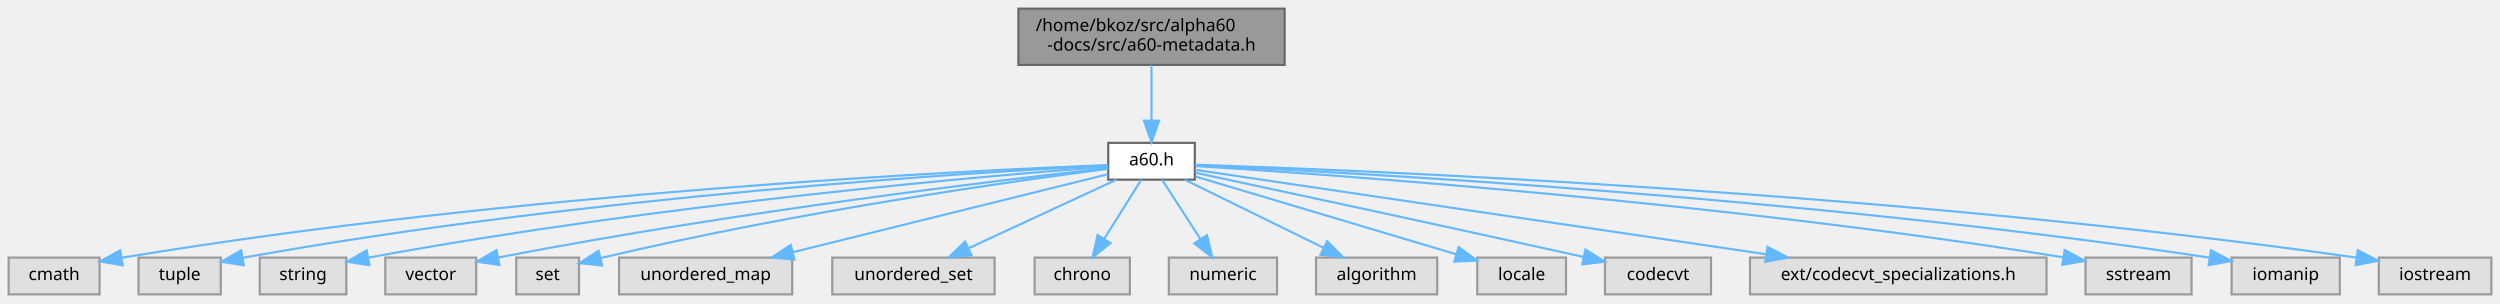
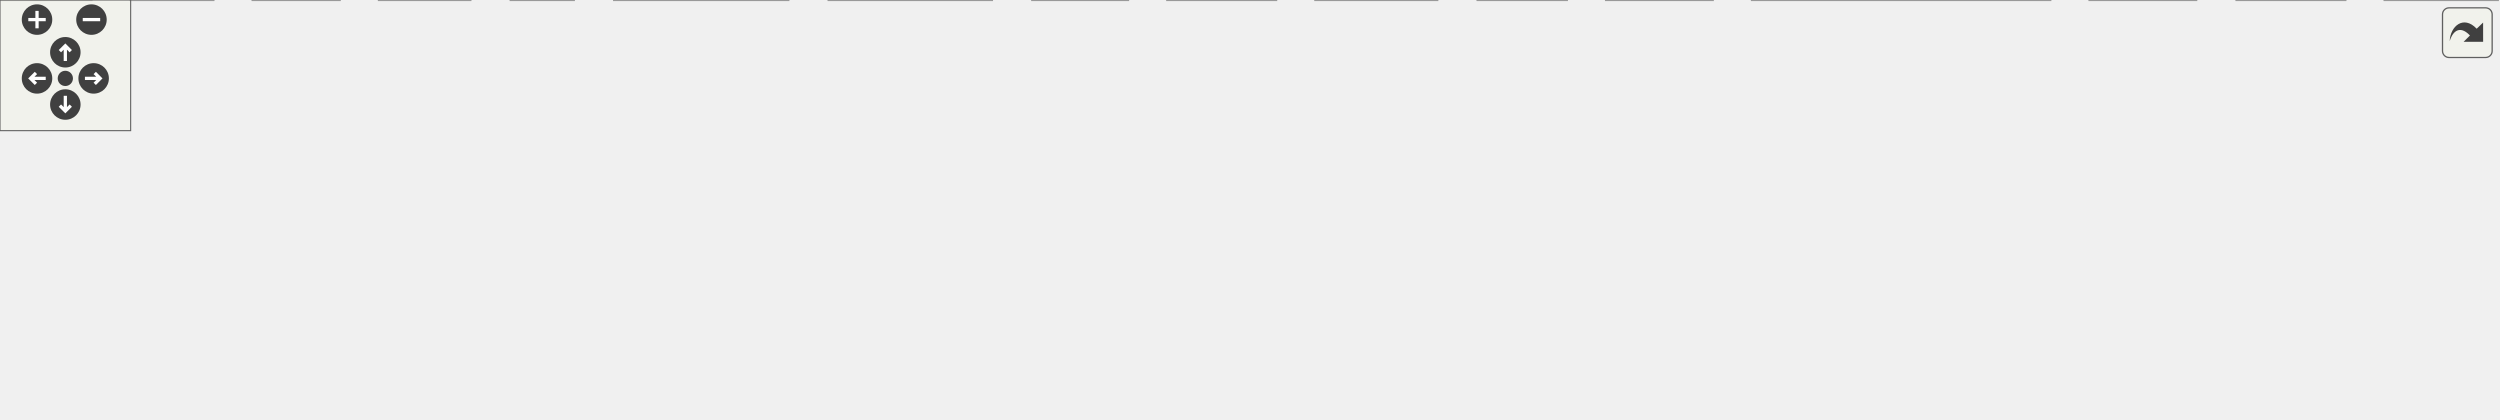
- <svg xmlns="http://www.w3.org/2000/svg" xmlns:xlink="http://www.w3.org/1999/xlink" width="1155pt" height="140pt" viewBox="0.00 0.00 1155.00 140.00">
-   <g id="graph0" class="graph" transform="scale(1 1) rotate(0) translate(4 136)">
-     <g id="node1" class="node">
-       <g id="a_node1">
-         <a xlink:title=" ">
-           <polygon fill="#999999" stroke="#666666" points="589.5,-132 466.5,-132 466.5,-106 589.5,-106 589.5,-132" />
-           <text text-anchor="start" x="474.5" y="-121.6" font-family="SourceSans" font-size="8.00">/home/bkoz/src/alpha60</text>
-           <text text-anchor="middle" x="528" y="-112.6" font-family="SourceSans" font-size="8.00">-docs/src/a60-metadata.h</text>
-         </a>
-       </g>
-     </g>
-     <g id="node2" class="node">
-       <g id="a_node2">
-         <a xlink:href="$a60_8h.html" xlink:title=" ">
-           <polygon fill="white" stroke="#666666" points="548,-70 508,-70 508,-53 548,-53 548,-70" />
-           <text text-anchor="middle" x="528" y="-59.6" font-family="SourceSans" font-size="8.00">a60.h</text>
-         </a>
-       </g>
-     </g>
-     <g id="edge1" class="edge">
-       <path fill="none" stroke="#63b8ff" d="M528,-105.96C528,-98.51 528,-88.8 528,-80.45" />
-       <polygon fill="#63b8ff" stroke="#63b8ff" points="531.5,-80.25 528,-70.25 524.5,-80.25 531.5,-80.25" />
-     </g>
-     <g id="node3" class="node">
-       <g id="a_node3">
-         <a xlink:title=" ">
-           <polygon fill="#e0e0e0" stroke="#999999" points="42,-17 0,-17 0,0 42,0 42,-17" />
-           <text text-anchor="middle" x="21" y="-6.6" font-family="SourceSans" font-size="8.00">cmath</text>
-         </a>
-       </g>
-     </g>
-     <g id="edge2" class="edge">
-       <path fill="none" stroke="#63b8ff" d="M507.86,-59.77C443.08,-57.21 234.19,-47.12 52.23,-16.92" />
-       <polygon fill="#63b8ff" stroke="#63b8ff" points="52.66,-13.44 42.22,-15.23 51.5,-20.35 52.66,-13.44" />
-     </g>
-     <g id="node4" class="node">
-       <g id="a_node4">
-         <a xlink:title=" ">
-           <polygon fill="#e0e0e0" stroke="#999999" points="98,-17 60,-17 60,0 98,0 98,-17" />
-           <text text-anchor="middle" x="79" y="-6.6" font-family="SourceSans" font-size="8.00">tuple</text>
-         </a>
-       </g>
-     </g>
-     <g id="edge3" class="edge">
-       <path fill="none" stroke="#63b8ff" d="M507.68,-59.55C447.86,-56.5 267.09,-45.57 108.14,-16.89" />
-       <polygon fill="#63b8ff" stroke="#63b8ff" points="108.66,-13.43 98.19,-15.07 107.39,-20.32 108.66,-13.43" />
-     </g>
-     <g id="node5" class="node">
-       <g id="a_node5">
-         <a xlink:title=" ">
-           <polygon fill="#e0e0e0" stroke="#999999" points="156,-17 116,-17 116,0 156,0 156,-17" />
-           <text text-anchor="middle" x="136" y="-6.6" font-family="SourceSans" font-size="8.00">string</text>
-         </a>
-       </g>
-     </g>
-     <g id="edge4" class="edge">
-       <path fill="none" stroke="#63b8ff" d="M507.79,-59.03C453.88,-54.92 302.09,-42.03 166.36,-17" />
-       <polygon fill="#63b8ff" stroke="#63b8ff" points="166.68,-13.49 156.2,-15.09 165.39,-20.37 166.68,-13.49" />
-     </g>
-     <g id="node6" class="node">
-       <g id="a_node6">
-         <a xlink:title=" ">
-           <polygon fill="#e0e0e0" stroke="#999999" points="216,-17 174,-17 174,0 216,0 216,-17" />
-           <text text-anchor="middle" x="195" y="-6.6" font-family="SourceSans" font-size="8.00">vector</text>
-         </a>
-       </g>
-     </g>
-     <g id="edge5" class="edge">
-       <path fill="none" stroke="#63b8ff" d="M507.67,-58.31C460.16,-53.04 338.04,-38.6 226.33,-17.07" />
-       <polygon fill="#63b8ff" stroke="#63b8ff" points="226.73,-13.58 216.24,-15.1 225.39,-20.45 226.73,-13.58" />
-     </g>
-     <g id="node7" class="node">
-       <g id="a_node7">
-         <a xlink:title=" ">
-           <polygon fill="#e0e0e0" stroke="#999999" points="263.5,-17 234.5,-17 234.5,0 263.5,0 263.5,-17" />
-           <text text-anchor="middle" x="249" y="-6.6" font-family="SourceSans" font-size="8.00">set</text>
-         </a>
-       </g>
-     </g>
-     <g id="edge6" class="edge">
-       <path fill="none" stroke="#63b8ff" d="M507.98,-58.01C466.2,-52.63 366.58,-38.78 273.49,-16.78" />
-       <polygon fill="#63b8ff" stroke="#63b8ff" points="274.18,-13.35 263.64,-14.42 272.54,-20.15 274.18,-13.35" />
-     </g>
-     <g id="node8" class="node">
-       <g id="a_node8">
-         <a xlink:title=" ">
-           <polygon fill="#e0e0e0" stroke="#999999" points="362,-17 282,-17 282,0 362,0 362,-17" />
-           <text text-anchor="middle" x="322" y="-6.6" font-family="SourceSans" font-size="8.00">unordered_map</text>
-         </a>
-       </g>
-     </g>
-     <g id="edge7" class="edge">
-       <path fill="none" stroke="#63b8ff" d="M507.87,-55.52C474.25,-47.19 406.03,-30.3 362.25,-19.47" />
-       <polygon fill="#63b8ff" stroke="#63b8ff" points="363.04,-16.06 352.49,-17.05 361.36,-22.85 363.04,-16.06" />
-     </g>
-     <g id="node9" class="node">
-       <g id="a_node9">
-         <a xlink:title=" ">
-           <polygon fill="#e0e0e0" stroke="#999999" points="455.5,-17 380.5,-17 380.5,0 455.5,0 455.5,-17" />
-           <text text-anchor="middle" x="418" y="-6.6" font-family="SourceSans" font-size="8.00">unordered_set</text>
-         </a>
-       </g>
-     </g>
-     <g id="edge8" class="edge">
-       <path fill="none" stroke="#63b8ff" d="M511.77,-52.97C493.82,-44.65 464.65,-31.13 443.61,-21.37" />
-       <polygon fill="#63b8ff" stroke="#63b8ff" points="444.84,-18.09 434.3,-17.06 441.9,-24.44 444.84,-18.09" />
-     </g>
-     <g id="node10" class="node">
-       <g id="a_node10">
-         <a xlink:title=" ">
-           <polygon fill="#e0e0e0" stroke="#999999" points="518,-17 474,-17 474,0 518,0 518,-17" />
-           <text text-anchor="middle" x="496" y="-6.6" font-family="SourceSans" font-size="8.00">chrono</text>
-         </a>
-       </g>
-     </g>
-     <g id="edge9" class="edge">
-       <path fill="none" stroke="#63b8ff" d="M523.28,-52.97C518.79,-45.82 511.89,-34.82 506.15,-25.67" />
-       <polygon fill="#63b8ff" stroke="#63b8ff" points="509.02,-23.67 500.74,-17.06 503.09,-27.39 509.02,-23.67" />
-     </g>
-     <g id="node11" class="node">
-       <g id="a_node11">
-         <a xlink:title=" ">
-           <polygon fill="#e0e0e0" stroke="#999999" points="586,-17 536,-17 536,0 586,0 586,-17" />
-           <text text-anchor="middle" x="561" y="-6.6" font-family="SourceSans" font-size="8.00">numeric</text>
-         </a>
-       </g>
-     </g>
-     <g id="edge10" class="edge">
-       <path fill="none" stroke="#63b8ff" d="M532.87,-52.97C537.5,-45.82 544.62,-34.82 550.53,-25.67" />
-       <polygon fill="#63b8ff" stroke="#63b8ff" points="553.62,-27.35 556.11,-17.06 547.74,-23.55 553.62,-27.35" />
-     </g>
-     <g id="node12" class="node">
-       <g id="a_node12">
-         <a xlink:title=" ">
-           <polygon fill="#e0e0e0" stroke="#999999" points="660,-17 604,-17 604,0 660,0 660,-17" />
-           <text text-anchor="middle" x="632" y="-6.6" font-family="SourceSans" font-size="8.00">algorithm</text>
-         </a>
-       </g>
-     </g>
-     <g id="edge11" class="edge">
-       <path fill="none" stroke="#63b8ff" d="M543.35,-52.97C560.24,-44.69 587.65,-31.25 607.52,-21.5" />
-       <polygon fill="#63b8ff" stroke="#63b8ff" points="609.15,-24.6 616.59,-17.06 606.07,-18.32 609.15,-24.6" />
-     </g>
-     <g id="node13" class="node">
-       <g id="a_node13">
-         <a xlink:title=" ">
-           <polygon fill="#e0e0e0" stroke="#999999" points="719.5,-17 678.5,-17 678.5,0 719.5,0 719.5,-17" />
-           <text text-anchor="middle" x="699" y="-6.6" font-family="SourceSans" font-size="8.00">locale</text>
-         </a>
-       </g>
-     </g>
-     <g id="edge12" class="edge">
-       <path fill="none" stroke="#63b8ff" d="M548.29,-54.45C578.16,-45.54 634.18,-28.83 668.87,-18.49" />
-       <polygon fill="#63b8ff" stroke="#63b8ff" points="669.89,-21.83 678.47,-15.62 667.89,-15.13 669.89,-21.83" />
-     </g>
-     <g id="node14" class="node">
-       <g id="a_node14">
-         <a xlink:title=" ">
-           <polygon fill="#e0e0e0" stroke="#999999" points="786.5,-17 737.5,-17 737.5,0 786.5,0 786.5,-17" />
-           <text text-anchor="middle" x="762" y="-6.6" font-family="SourceSans" font-size="8.00">codecvt</text>
-         </a>
-       </g>
-     </g>
-     <g id="edge13" class="edge">
-       <path fill="none" stroke="#63b8ff" d="M548.27,-56.19C582.92,-48.8 655.99,-33.14 727.43,-17.33" />
-       <polygon fill="#63b8ff" stroke="#63b8ff" points="728.49,-20.68 737.5,-15.1 726.98,-13.85 728.49,-20.68" />
-     </g>
-     <g id="node15" class="node">
-       <g id="a_node15">
-         <a xlink:title=" ">
-           <polygon fill="#e0e0e0" stroke="#999999" points="941.5,-17 804.5,-17 804.5,0 941.5,0 941.5,-17" />
-           <text text-anchor="middle" x="873" y="-6.6" font-family="SourceSans" font-size="8.00">ext/codecvt_specializations.h</text>
-         </a>
-       </g>
-     </g>
-     <g id="edge14" class="edge">
-       <path fill="none" stroke="#63b8ff" d="M548.04,-57.54C598.48,-50.08 732.32,-30.3 811.62,-18.57" />
-       <polygon fill="#63b8ff" stroke="#63b8ff" points="812.57,-21.97 821.96,-17.05 811.55,-15.05 812.57,-21.97" />
-     </g>
-     <g id="node16" class="node">
-       <g id="a_node16">
-         <a xlink:title=" ">
-           <polygon fill="#e0e0e0" stroke="#999999" points="1008.5,-17 959.5,-17 959.5,0 1008.5,0 1008.5,-17" />
-           <text text-anchor="middle" x="984" y="-6.6" font-family="SourceSans" font-size="8.00">sstream</text>
-         </a>
-       </g>
-     </g>
-     <g id="edge15" class="edge">
-       <path fill="none" stroke="#63b8ff" d="M548.37,-59.28C608.35,-55.52 789.65,-42.81 949.21,-17.11" />
-       <polygon fill="#63b8ff" stroke="#63b8ff" points="949.89,-20.54 959.2,-15.48 948.76,-13.63 949.89,-20.54" />
-     </g>
-     <g id="node17" class="node">
-       <g id="a_node17">
-         <a xlink:title=" ">
-           <polygon fill="#e0e0e0" stroke="#999999" points="1077,-17 1027,-17 1027,0 1077,0 1077,-17" />
-           <text text-anchor="middle" x="1052" y="-6.6" font-family="SourceSans" font-size="8.00">iomanip</text>
-         </a>
-       </g>
-     </g>
-     <g id="edge16" class="edge">
-       <path fill="none" stroke="#63b8ff" d="M548.18,-59.64C614.11,-56.64 829.2,-45.3 1016.78,-16.97" />
-       <polygon fill="#63b8ff" stroke="#63b8ff" points="1017.46,-20.41 1026.82,-15.43 1016.4,-13.49 1017.46,-20.41" />
-     </g>
-     <g id="node18" class="node">
-       <g id="a_node18">
-         <a xlink:title=" ">
-           <polygon fill="#e0e0e0" stroke="#999999" points="1147,-17 1095,-17 1095,0 1147,0 1147,-17" />
-           <text text-anchor="middle" x="1121" y="-6.6" font-family="SourceSans" font-size="8.00">iostream</text>
-         </a>
-       </g>
-     </g>
-     <g id="edge17" class="edge">
-       <path fill="none" stroke="#63b8ff" d="M548.13,-59.9C619.8,-57.56 869.38,-47.69 1084.79,-16.96" />
-       <polygon fill="#63b8ff" stroke="#63b8ff" points="1085.3,-20.42 1094.69,-15.53 1084.3,-13.5 1085.3,-20.42" />
+ <svg xmlns="http://www.w3.org/2000/svg" xmlns:xlink="http://www.w3.org/1999/xlink" id="main" version="1.1" xml:space="preserve">
+   <style type="text/css">
+ .edge:hover path { stroke: red; }
+ .edge:hover polygon { stroke: red; fill: red; }
+ </style>
+   <defs>
+     <circle id="rim" cx="0" cy="0" r="7" />
+     <circle id="rim2" cx="0" cy="0" r="3.5" />
+     <g id="zoomPlus">
+       <use xlink:href="#rim" fill="#404040">
+         <set attributeName="fill" to="#808080" begin="zoomplus.mouseover" end="zoomplus.mouseout" />
+       </use>
+       <path d="M-4,0h8M0,-4v8" fill="none" stroke="white" stroke-width="1.5" pointer-events="none" />
+     </g>
+     <g id="zoomMin">
+       <use xlink:href="#rim" fill="#404040">
+         <set attributeName="fill" to="#808080" begin="zoomminus.mouseover" end="zoomminus.mouseout" />
+       </use>
+       <path d="M-4,0h8" fill="none" stroke="white" stroke-width="1.5" pointer-events="none" />
+     </g>
+     <g id="dirArrow">
+       <path fill="none" stroke="white" stroke-width="1.5" d="M0,-3.0v7 M-2.5,-0.5L0,-3.0L2.5,-0.5" />
+     </g>
+     <g id="resetDef">
+       <use xlink:href="#rim2" fill="#404040">
+         <set attributeName="fill" to="#808080" begin="reset.mouseover" end="reset.mouseout" />
+       </use>
+     </g>
+   </defs>
+   <svg id="graph" class="graph">
+     <g id="viewport">
+       <g id="node1" class="node">
+         <g id="a_node1">
+           <a xlink:title=" ">
+             <polygon fill="#999999" stroke="#666666" points="589.5,-132 466.5,-132 466.5,-106 589.5,-106 589.5,-132" />
+             <text text-anchor="start" x="474.5" y="-121.6" font-family="SourceSans" font-size="8.00">/home/bkoz/src/alpha60</text>
+             <text text-anchor="middle" x="528" y="-112.6" font-family="SourceSans" font-size="8.00">-docs/src/a60-metadata.h</text>
+           </a>
+         </g>
+       </g>
+       <g id="node2" class="node">
+         <g id="a_node2">
+           <a xlink:href="a60_8h.html" target="_top" xlink:title=" ">
+             <polygon fill="white" stroke="#666666" points="548,-70 508,-70 508,-53 548,-53 548,-70" />
+             <text text-anchor="middle" x="528" y="-59.6" font-family="SourceSans" font-size="8.00">a60.h</text>
+           </a>
+         </g>
+       </g>
+       <g id="edge1" class="edge">
+         <path fill="none" stroke="#63b8ff" d="M528,-105.96C528,-98.51 528,-88.8 528,-80.45" />
+         <polygon fill="#63b8ff" stroke="#63b8ff" points="531.5,-80.25 528,-70.25 524.5,-80.25 531.5,-80.25" />
+       </g>
+       <g id="node3" class="node">
+         <g id="a_node3">
+           <a xlink:title=" ">
+             <polygon fill="#e0e0e0" stroke="#999999" points="42,-17 0,-17 0,0 42,0 42,-17" />
+             <text text-anchor="middle" x="21" y="-6.6" font-family="SourceSans" font-size="8.00">cmath</text>
+           </a>
+         </g>
+       </g>
+       <g id="edge2" class="edge">
+         <path fill="none" stroke="#63b8ff" d="M507.86,-59.77C443.08,-57.21 234.19,-47.12 52.23,-16.92" />
+         <polygon fill="#63b8ff" stroke="#63b8ff" points="52.66,-13.44 42.22,-15.23 51.5,-20.35 52.66,-13.44" />
+       </g>
+       <g id="node4" class="node">
+         <g id="a_node4">
+           <a xlink:title=" ">
+             <polygon fill="#e0e0e0" stroke="#999999" points="98,-17 60,-17 60,0 98,0 98,-17" />
+             <text text-anchor="middle" x="79" y="-6.6" font-family="SourceSans" font-size="8.00">tuple</text>
+           </a>
+         </g>
+       </g>
+       <g id="edge3" class="edge">
+         <path fill="none" stroke="#63b8ff" d="M507.68,-59.55C447.86,-56.5 267.09,-45.57 108.14,-16.89" />
+         <polygon fill="#63b8ff" stroke="#63b8ff" points="108.66,-13.43 98.19,-15.07 107.39,-20.32 108.66,-13.43" />
+       </g>
+       <g id="node5" class="node">
+         <g id="a_node5">
+           <a xlink:title=" ">
+             <polygon fill="#e0e0e0" stroke="#999999" points="156,-17 116,-17 116,0 156,0 156,-17" />
+             <text text-anchor="middle" x="136" y="-6.6" font-family="SourceSans" font-size="8.00">string</text>
+           </a>
+         </g>
+       </g>
+       <g id="edge4" class="edge">
+         <path fill="none" stroke="#63b8ff" d="M507.79,-59.03C453.88,-54.92 302.09,-42.03 166.36,-17" />
+         <polygon fill="#63b8ff" stroke="#63b8ff" points="166.68,-13.49 156.2,-15.09 165.39,-20.37 166.68,-13.49" />
+       </g>
+       <g id="node6" class="node">
+         <g id="a_node6">
+           <a xlink:title=" ">
+             <polygon fill="#e0e0e0" stroke="#999999" points="216,-17 174,-17 174,0 216,0 216,-17" />
+             <text text-anchor="middle" x="195" y="-6.6" font-family="SourceSans" font-size="8.00">vector</text>
+           </a>
+         </g>
+       </g>
+       <g id="edge5" class="edge">
+         <path fill="none" stroke="#63b8ff" d="M507.67,-58.31C460.16,-53.04 338.04,-38.6 226.33,-17.07" />
+         <polygon fill="#63b8ff" stroke="#63b8ff" points="226.73,-13.58 216.24,-15.1 225.39,-20.45 226.73,-13.58" />
+       </g>
+       <g id="node7" class="node">
+         <g id="a_node7">
+           <a xlink:title=" ">
+             <polygon fill="#e0e0e0" stroke="#999999" points="263.5,-17 234.5,-17 234.5,0 263.5,0 263.5,-17" />
+             <text text-anchor="middle" x="249" y="-6.6" font-family="SourceSans" font-size="8.00">set</text>
+           </a>
+         </g>
+       </g>
+       <g id="edge6" class="edge">
+         <path fill="none" stroke="#63b8ff" d="M507.98,-58.01C466.2,-52.63 366.58,-38.78 273.49,-16.78" />
+         <polygon fill="#63b8ff" stroke="#63b8ff" points="274.18,-13.35 263.64,-14.42 272.54,-20.15 274.18,-13.35" />
+       </g>
+       <g id="node8" class="node">
+         <g id="a_node8">
+           <a xlink:title=" ">
+             <polygon fill="#e0e0e0" stroke="#999999" points="362,-17 282,-17 282,0 362,0 362,-17" />
+             <text text-anchor="middle" x="322" y="-6.6" font-family="SourceSans" font-size="8.00">unordered_map</text>
+           </a>
+         </g>
+       </g>
+       <g id="edge7" class="edge">
+         <path fill="none" stroke="#63b8ff" d="M507.87,-55.52C474.25,-47.19 406.03,-30.3 362.25,-19.47" />
+         <polygon fill="#63b8ff" stroke="#63b8ff" points="363.04,-16.06 352.49,-17.05 361.36,-22.85 363.04,-16.06" />
+       </g>
+       <g id="node9" class="node">
+         <g id="a_node9">
+           <a xlink:title=" ">
+             <polygon fill="#e0e0e0" stroke="#999999" points="455.5,-17 380.5,-17 380.5,0 455.5,0 455.5,-17" />
+             <text text-anchor="middle" x="418" y="-6.6" font-family="SourceSans" font-size="8.00">unordered_set</text>
+           </a>
+         </g>
+       </g>
+       <g id="edge8" class="edge">
+         <path fill="none" stroke="#63b8ff" d="M511.77,-52.97C493.82,-44.65 464.65,-31.13 443.61,-21.37" />
+         <polygon fill="#63b8ff" stroke="#63b8ff" points="444.84,-18.09 434.3,-17.06 441.9,-24.44 444.84,-18.09" />
+       </g>
+       <g id="node10" class="node">
+         <g id="a_node10">
+           <a xlink:title=" ">
+             <polygon fill="#e0e0e0" stroke="#999999" points="518,-17 474,-17 474,0 518,0 518,-17" />
+             <text text-anchor="middle" x="496" y="-6.6" font-family="SourceSans" font-size="8.00">chrono</text>
+           </a>
+         </g>
+       </g>
+       <g id="edge9" class="edge">
+         <path fill="none" stroke="#63b8ff" d="M523.28,-52.97C518.79,-45.82 511.89,-34.82 506.15,-25.67" />
+         <polygon fill="#63b8ff" stroke="#63b8ff" points="509.02,-23.67 500.74,-17.06 503.09,-27.39 509.02,-23.67" />
+       </g>
+       <g id="node11" class="node">
+         <g id="a_node11">
+           <a xlink:title=" ">
+             <polygon fill="#e0e0e0" stroke="#999999" points="586,-17 536,-17 536,0 586,0 586,-17" />
+             <text text-anchor="middle" x="561" y="-6.6" font-family="SourceSans" font-size="8.00">numeric</text>
+           </a>
+         </g>
+       </g>
+       <g id="edge10" class="edge">
+         <path fill="none" stroke="#63b8ff" d="M532.87,-52.97C537.5,-45.82 544.62,-34.82 550.53,-25.67" />
+         <polygon fill="#63b8ff" stroke="#63b8ff" points="553.62,-27.35 556.11,-17.06 547.74,-23.55 553.62,-27.35" />
+       </g>
+       <g id="node12" class="node">
+         <g id="a_node12">
+           <a xlink:title=" ">
+             <polygon fill="#e0e0e0" stroke="#999999" points="660,-17 604,-17 604,0 660,0 660,-17" />
+             <text text-anchor="middle" x="632" y="-6.6" font-family="SourceSans" font-size="8.00">algorithm</text>
+           </a>
+         </g>
+       </g>
+       <g id="edge11" class="edge">
+         <path fill="none" stroke="#63b8ff" d="M543.35,-52.97C560.24,-44.69 587.65,-31.25 607.52,-21.5" />
+         <polygon fill="#63b8ff" stroke="#63b8ff" points="609.15,-24.6 616.59,-17.06 606.07,-18.32 609.15,-24.6" />
+       </g>
+       <g id="node13" class="node">
+         <g id="a_node13">
+           <a xlink:title=" ">
+             <polygon fill="#e0e0e0" stroke="#999999" points="719.5,-17 678.5,-17 678.5,0 719.5,0 719.5,-17" />
+             <text text-anchor="middle" x="699" y="-6.6" font-family="SourceSans" font-size="8.00">locale</text>
+           </a>
+         </g>
+       </g>
+       <g id="edge12" class="edge">
+         <path fill="none" stroke="#63b8ff" d="M548.29,-54.45C578.16,-45.54 634.18,-28.83 668.87,-18.49" />
+         <polygon fill="#63b8ff" stroke="#63b8ff" points="669.89,-21.83 678.47,-15.62 667.89,-15.13 669.89,-21.83" />
+       </g>
+       <g id="node14" class="node">
+         <g id="a_node14">
+           <a xlink:title=" ">
+             <polygon fill="#e0e0e0" stroke="#999999" points="786.5,-17 737.5,-17 737.5,0 786.5,0 786.5,-17" />
+             <text text-anchor="middle" x="762" y="-6.6" font-family="SourceSans" font-size="8.00">codecvt</text>
+           </a>
+         </g>
+       </g>
+       <g id="edge13" class="edge">
+         <path fill="none" stroke="#63b8ff" d="M548.27,-56.19C582.92,-48.8 655.99,-33.14 727.43,-17.33" />
+         <polygon fill="#63b8ff" stroke="#63b8ff" points="728.49,-20.68 737.5,-15.1 726.98,-13.85 728.49,-20.68" />
+       </g>
+       <g id="node15" class="node">
+         <g id="a_node15">
+           <a xlink:title=" ">
+             <polygon fill="#e0e0e0" stroke="#999999" points="941.5,-17 804.5,-17 804.5,0 941.5,0 941.5,-17" />
+             <text text-anchor="middle" x="873" y="-6.6" font-family="SourceSans" font-size="8.00">ext/codecvt_specializations.h</text>
+           </a>
+         </g>
+       </g>
+       <g id="edge14" class="edge">
+         <path fill="none" stroke="#63b8ff" d="M548.04,-57.54C598.48,-50.08 732.32,-30.3 811.62,-18.57" />
+         <polygon fill="#63b8ff" stroke="#63b8ff" points="812.57,-21.97 821.96,-17.05 811.55,-15.05 812.57,-21.97" />
+       </g>
+       <g id="node16" class="node">
+         <g id="a_node16">
+           <a xlink:title=" ">
+             <polygon fill="#e0e0e0" stroke="#999999" points="1008.5,-17 959.5,-17 959.5,0 1008.5,0 1008.5,-17" />
+             <text text-anchor="middle" x="984" y="-6.6" font-family="SourceSans" font-size="8.00">sstream</text>
+           </a>
+         </g>
+       </g>
+       <g id="edge15" class="edge">
+         <path fill="none" stroke="#63b8ff" d="M548.37,-59.28C608.35,-55.52 789.65,-42.81 949.21,-17.11" />
+         <polygon fill="#63b8ff" stroke="#63b8ff" points="949.89,-20.54 959.2,-15.48 948.76,-13.63 949.89,-20.54" />
+       </g>
+       <g id="node17" class="node">
+         <g id="a_node17">
+           <a xlink:title=" ">
+             <polygon fill="#e0e0e0" stroke="#999999" points="1077,-17 1027,-17 1027,0 1077,0 1077,-17" />
+             <text text-anchor="middle" x="1052" y="-6.6" font-family="SourceSans" font-size="8.00">iomanip</text>
+           </a>
+         </g>
+       </g>
+       <g id="edge16" class="edge">
+         <path fill="none" stroke="#63b8ff" d="M548.18,-59.64C614.11,-56.64 829.2,-45.3 1016.78,-16.97" />
+         <polygon fill="#63b8ff" stroke="#63b8ff" points="1017.46,-20.41 1026.82,-15.43 1016.4,-13.49 1017.46,-20.41" />
+       </g>
+       <g id="node18" class="node">
+         <g id="a_node18">
+           <a xlink:title=" ">
+             <polygon fill="#e0e0e0" stroke="#999999" points="1147,-17 1095,-17 1095,0 1147,0 1147,-17" />
+             <text text-anchor="middle" x="1121" y="-6.6" font-family="SourceSans" font-size="8.00">iostream</text>
+           </a>
+         </g>
+       </g>
+       <g id="edge17" class="edge">
+         <path fill="none" stroke="#63b8ff" d="M548.13,-59.9C619.8,-57.56 869.38,-47.69 1084.79,-16.96" />
+         <polygon fill="#63b8ff" stroke="#63b8ff" points="1085.3,-20.42 1094.69,-15.53 1084.3,-13.5 1085.3,-20.42" />
+       </g>
+     </g>
+   </svg>
+   <g id="navigator" transform="translate(0 0)" fill="#404254">
+     <rect fill="#f2f5e9" fill-opacity="0.5" stroke="#606060" stroke-width=".5" x="0" y="0" width="60" height="60" />
+     <use id="zoomplus" xlink:href="#zoomPlus" x="17" y="9" />
+     <use id="zoomminus" xlink:href="#zoomMin" x="42" y="9" />
+     <use id="reset" xlink:href="#resetDef" x="30" y="36" />
+     <g id="arrowUp" xlink:href="#dirArrow" transform="translate(30 24)">
+       <use xlink:href="#rim" fill="#404040">
+         <set attributeName="fill" to="#808080" begin="arrowUp.mouseover" end="arrowUp.mouseout" />
+       </use>
+       <path fill="none" stroke="white" stroke-width="1.5" d="M0,-3.0v7 M-2.5,-0.5L0,-3.0L2.5,-0.5" />
+     </g>
+     <g id="arrowRight" xlink:href="#dirArrow" transform="rotate(90) translate(36 -43)">
+       <use xlink:href="#rim" fill="#404040">
+         <set attributeName="fill" to="#808080" begin="arrowRight.mouseover" end="arrowRight.mouseout" />
+       </use>
+       <path fill="none" stroke="white" stroke-width="1.5" d="M0,-3.0v7 M-2.5,-0.5L0,-3.0L2.5,-0.5" />
+     </g>
+     <g id="arrowDown" xlink:href="#dirArrow" transform="rotate(180) translate(-30 -48)">
+       <use xlink:href="#rim" fill="#404040">
+         <set attributeName="fill" to="#808080" begin="arrowDown.mouseover" end="arrowDown.mouseout" />
+       </use>
+       <path fill="none" stroke="white" stroke-width="1.5" d="M0,-3.0v7 M-2.5,-0.5L0,-3.0L2.5,-0.5" />
+     </g>
+     <g id="arrowLeft" xlink:href="#dirArrow" transform="rotate(270) translate(-36 17)">
+       <use xlink:href="#rim" fill="#404040">
+         <set attributeName="fill" to="#808080" begin="arrowLeft.mouseover" end="arrowLeft.mouseout" />
+       </use>
+       <path fill="none" stroke="white" stroke-width="1.5" d="M0,-3.0v7 M-2.5,-0.5L0,-3.0L2.5,-0.5" />
    </g>
  </g>
+   <svg viewBox="0 0 15 15" width="100%" height="30px" preserveAspectRatio="xMaxYMin meet">
+     <g id="arrow_out" transform="scale(0.3 0.3)">
+       <a xlink:href="a60-metadata_8h__incl_org.svg" target="_base">
+         <rect id="button" ry="5" rx="5" y="6" x="6" height="38" width="38" fill="#f2f5e9" fill-opacity="0.5" stroke="#606060" stroke-width="1.0" />
+         <path id="arrow" d="M 11.5,31.437 C 11.94,20.098 22.043,11.323 32.159,21.979 L 37.069,17.246 C 37.069,17.246 37.088,32 37.088,32 L 22.16,31.978 C 22.16,31.978 26.998,27.14 26.998,27.14 C 18.529,18.264 13.292,25.23 11.5,31.437 z" style="fill:#404040;" />
+       </a>
+     </g>
+   </svg>
</svg>
